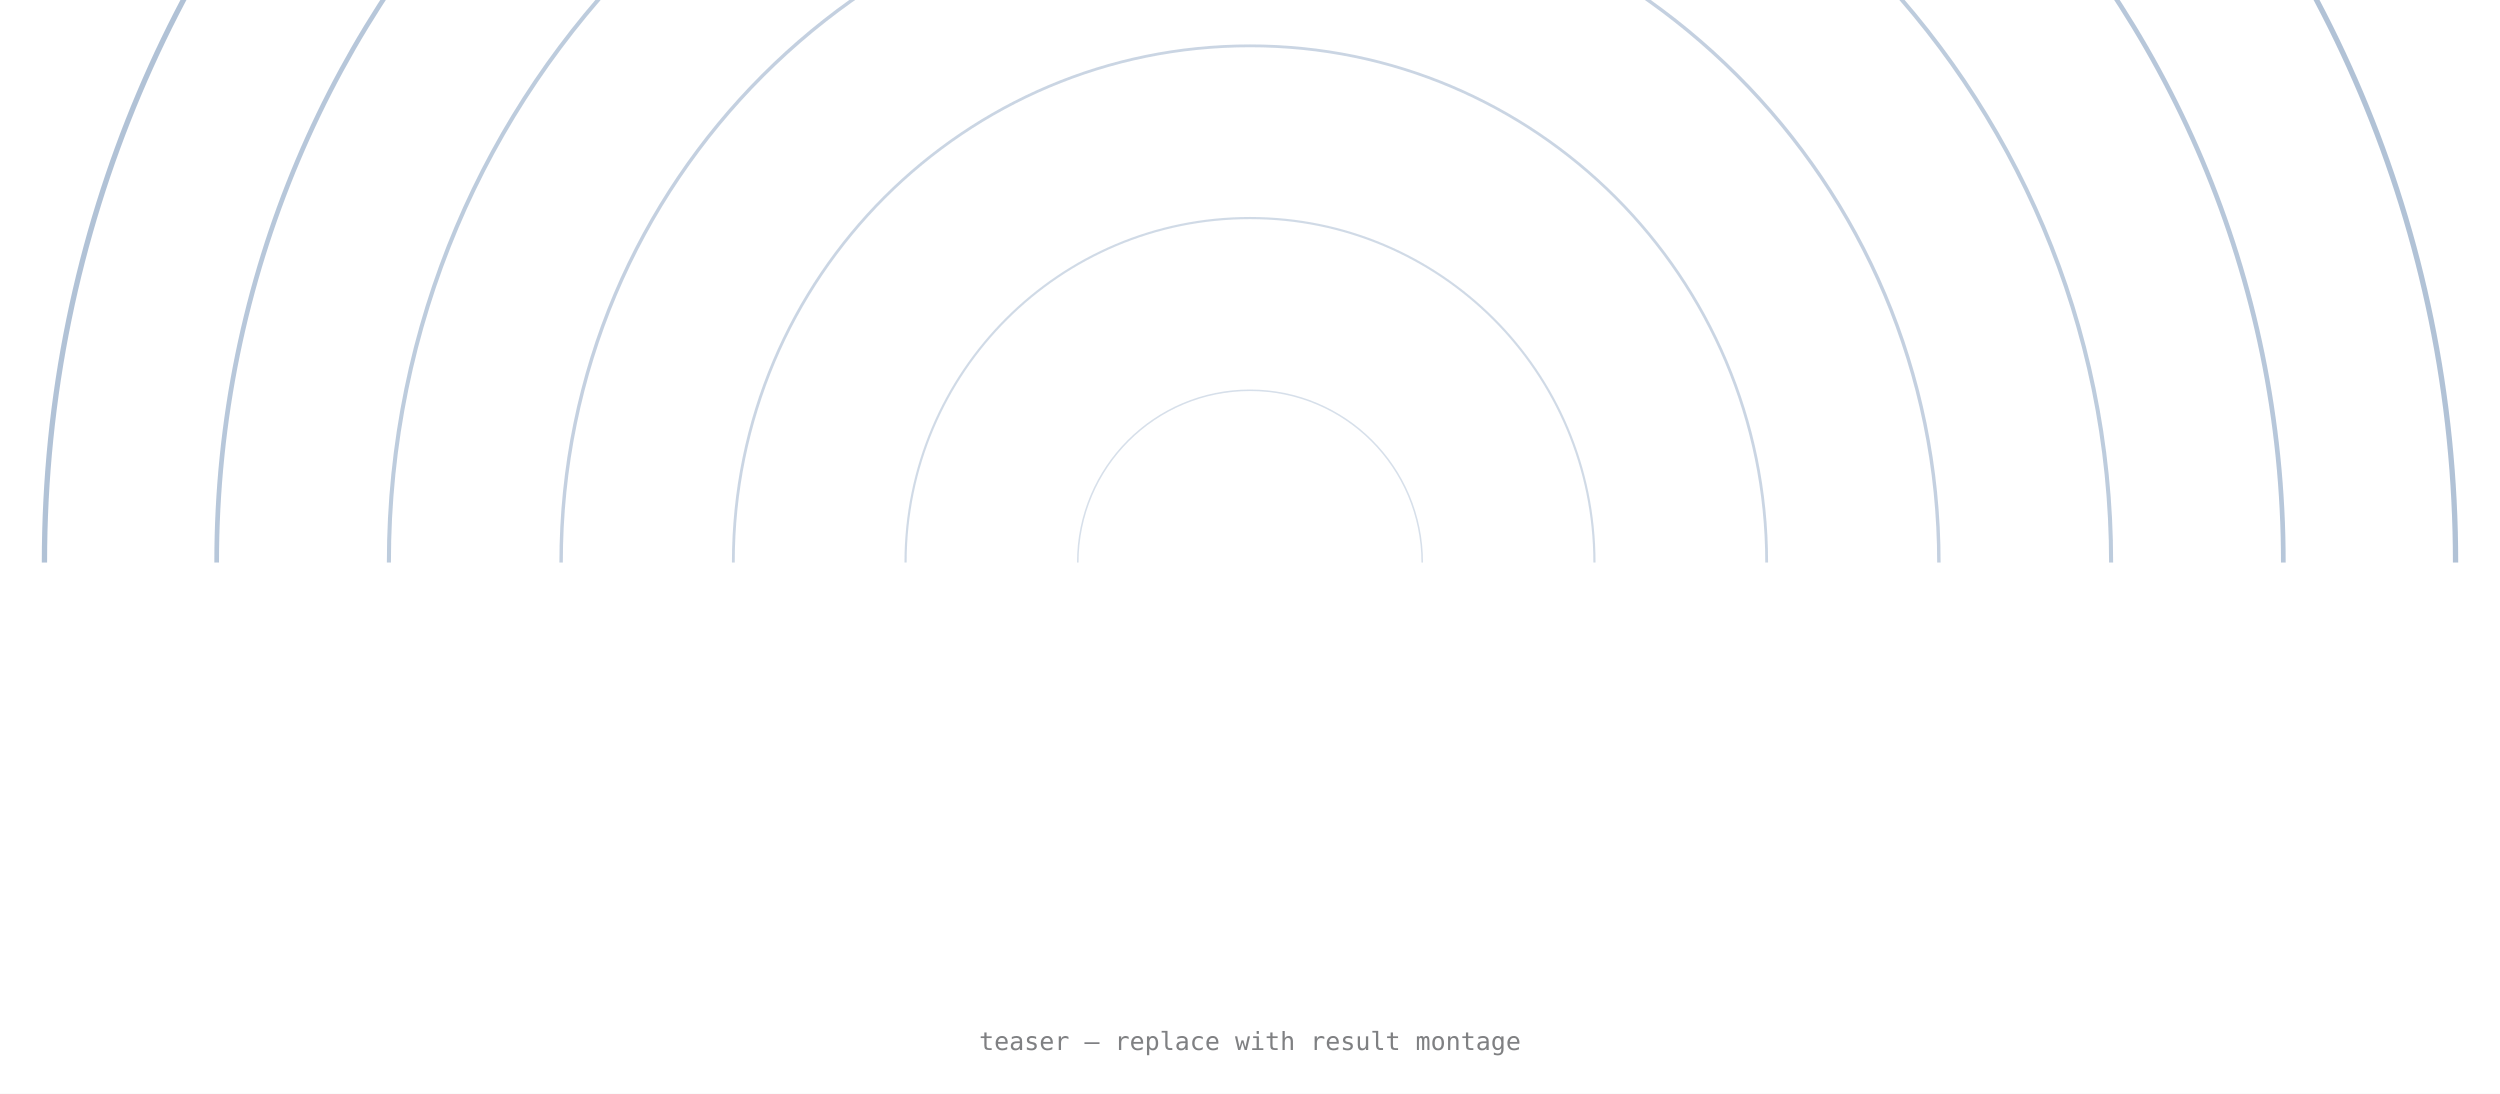
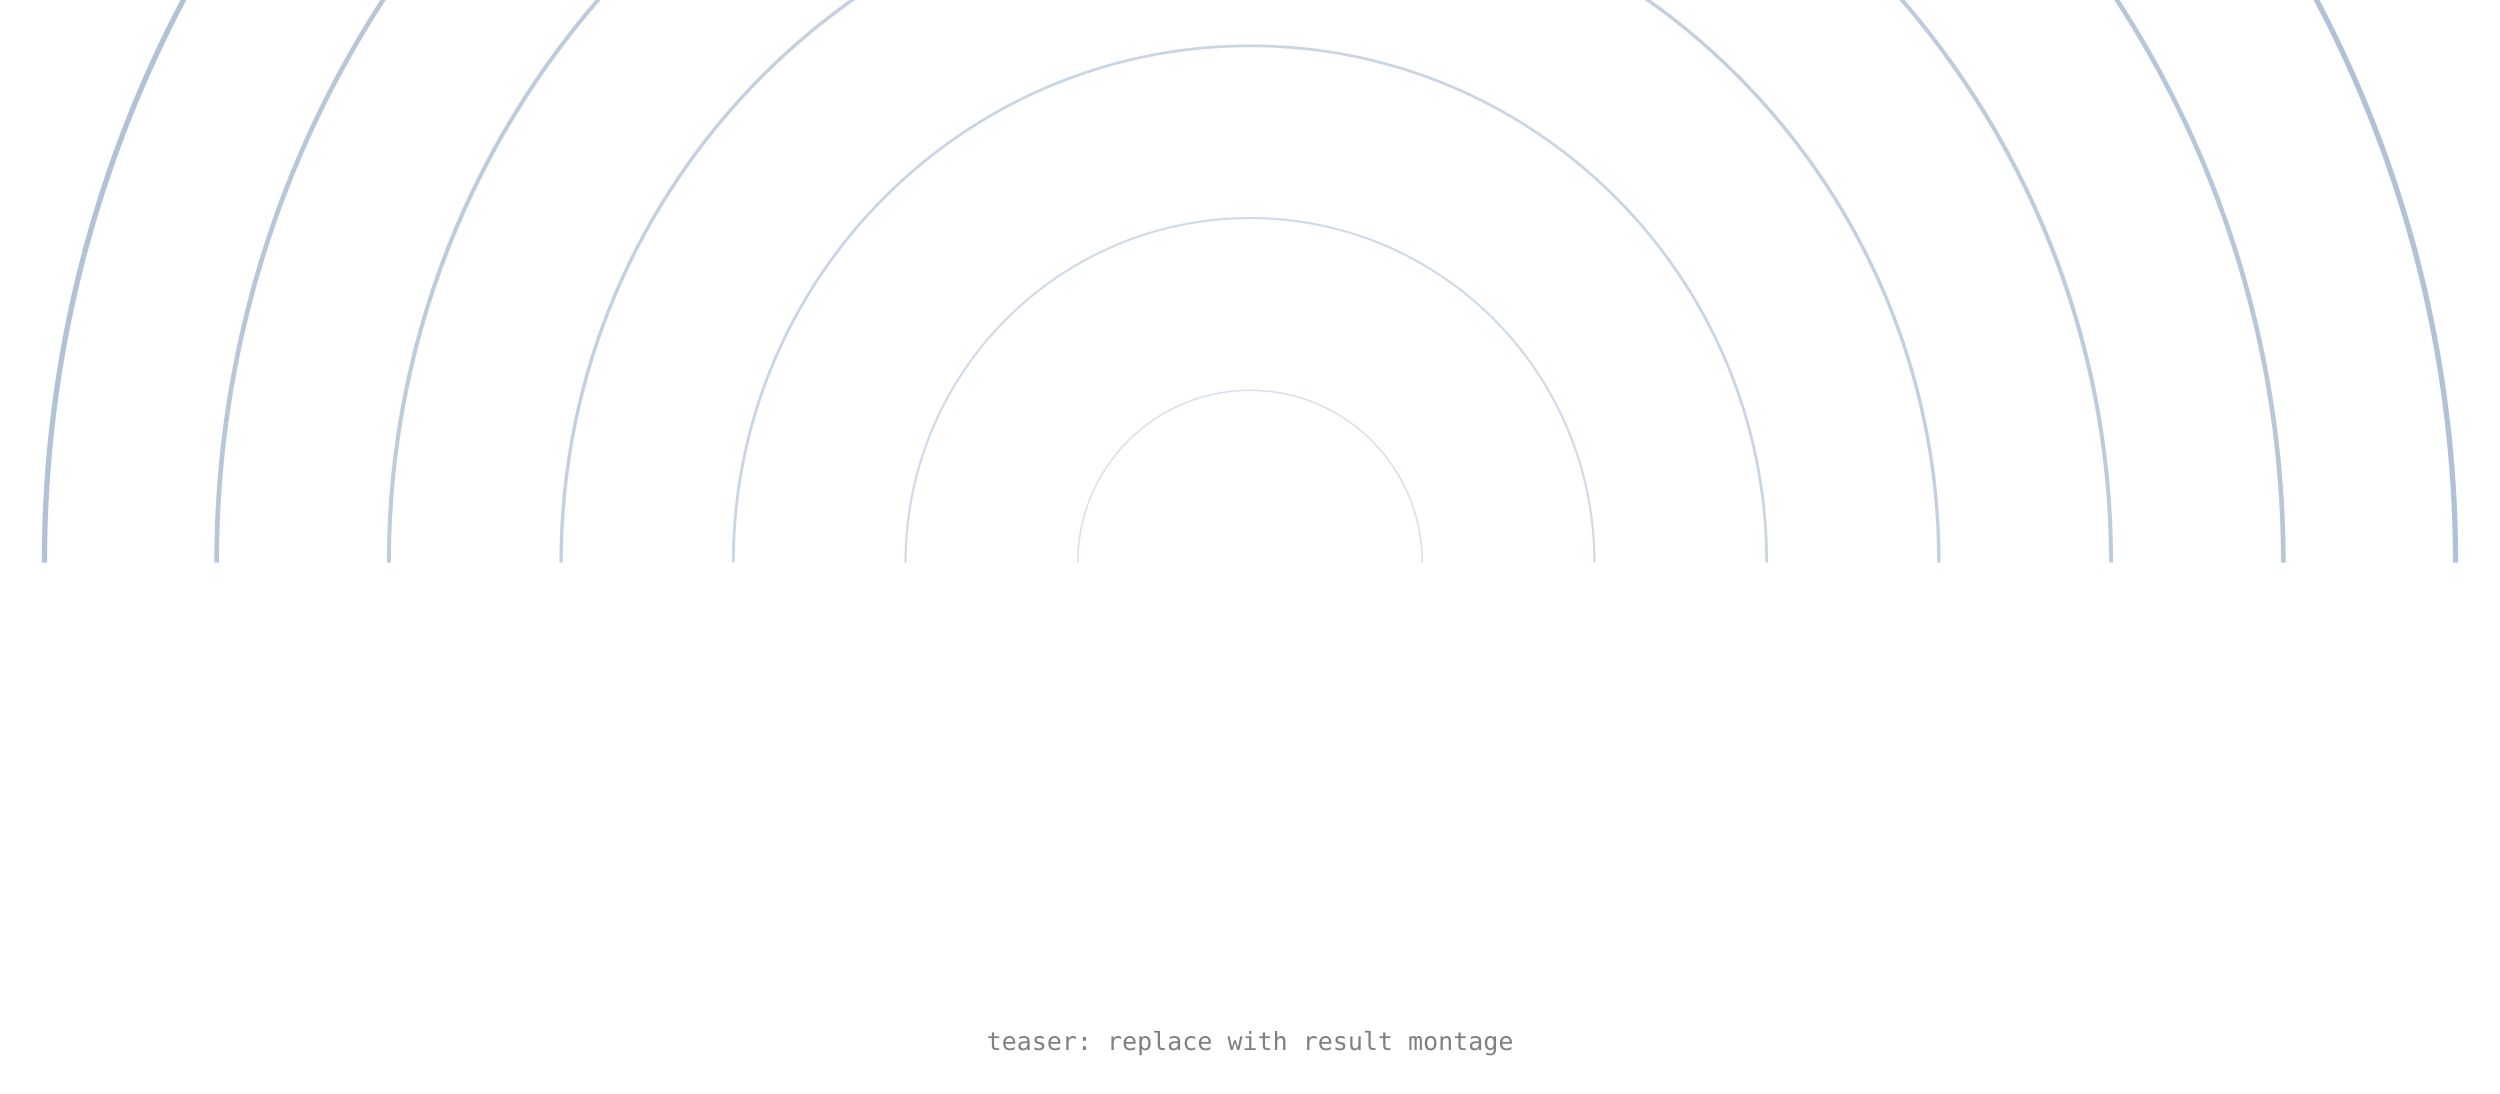
- <svg xmlns="http://www.w3.org/2000/svg" width="1600" height="700" viewBox="0 0 1600 700" role="img" aria-label="teaser — replace with result montage placeholder">
+ <svg xmlns="http://www.w3.org/2000/svg" width="1600" height="700" viewBox="0 0 1600 700" role="img" aria-label="teaser: replace with result montage placeholder">
  <rect width="1600" height="700" fill="#ffffff" />
  <path d="M 689.778 360 A 110.222 110.222 0 0 1 910.222 360" stroke="#1d4e89" stroke-width="1" fill="none" opacity="0.18" />
  <path d="M 579.556 360 A 220.444 220.444 0 0 1 1020.444 360" stroke="#1d4e89" stroke-width="1.4" fill="none" opacity="0.208" />
  <path d="M 469.333 360 A 330.667 330.667 0 0 1 1130.667 360" stroke="#1d4e89" stroke-width="1.8" fill="none" opacity="0.236" />
  <path d="M 359.111 360 A 440.889 440.889 0 0 1 1240.889 360" stroke="#1d4e89" stroke-width="2.2" fill="none" opacity="0.263" />
  <path d="M 248.889 360 A 551.111 551.111 0 0 1 1351.111 360" stroke="#1d4e89" stroke-width="2.6" fill="none" opacity="0.291" />
  <path d="M 138.667 360 A 661.333 661.333 0 0 1 1461.333 360" stroke="#1d4e89" stroke-width="3" fill="none" opacity="0.319" />
  <path d="M 28.444 360 A 771.556 771.556 0 0 1 1571.556 360" stroke="#1d4e89" stroke-width="3.4" fill="none" opacity="0.347" />
  <path d="M -81.778 360 A 881.778 881.778 0 0 1 1681.778 360" stroke="#1d4e89" stroke-width="3.8" fill="none" opacity="0.374" />
  <path d="M -192 360 A 992 992 0 0 1 1792 360" stroke="#1d4e89" stroke-width="4.2" fill="none" opacity="0.402" />
-   <text x="800" y="672" text-anchor="middle" font-family="IBM Plex Mono, monospace" font-size="16" fill="#15171c" opacity="0.55">teaser — replace with result montage</text>
+   <text x="800" y="672" text-anchor="middle" font-family="IBM Plex Mono, monospace" font-size="16" fill="#15171c" opacity="0.55">teaser: replace with result montage</text>
</svg>
